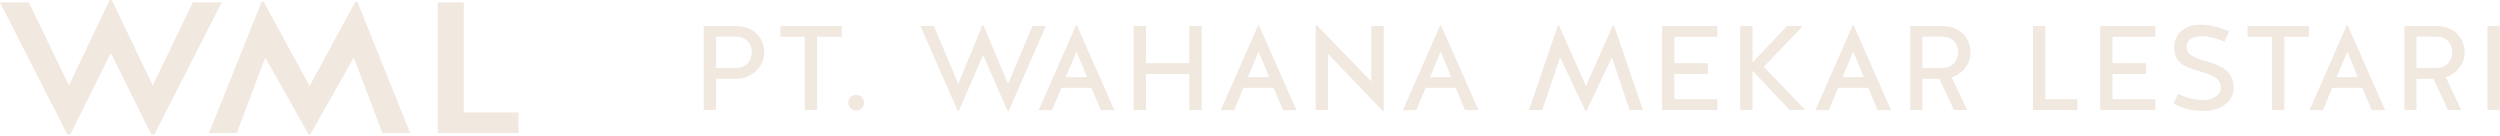
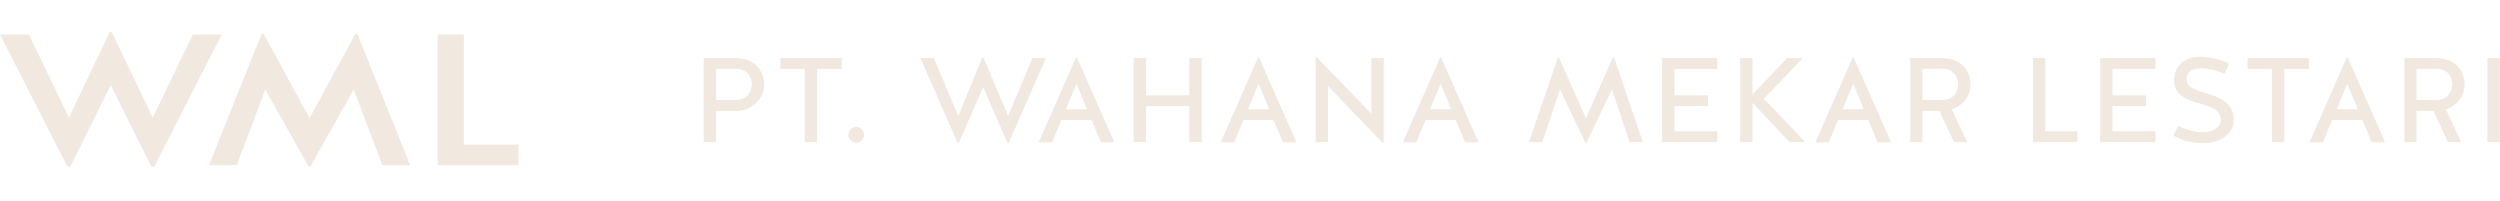
- <svg xmlns="http://www.w3.org/2000/svg" width="405" height="22" viewBox="0 0 405 22" fill="none">
+ <svg xmlns="http://www.w3.org/2000/svg" class="w-[275px] lg:w-[450px]" width="275" height="22" viewBox="0 0 405 22" fill="none">
  <path d="M404.97 4.214V17.825H402.967V4.214H404.97Z" fill="#F1E8DF" />
  <path d="M391.472 12.769V17.825H389.509V4.214H394.545C398.181 4.214 399.27 6.741 399.27 8.472C399.27 10.494 397.87 11.972 396.236 12.536L398.725 17.825H396.586L394.214 12.769H391.472ZM394.72 11C396.8 10.961 397.267 9.269 397.267 8.472C397.267 7.597 396.8 5.944 394.642 5.944H391.472V11H394.72Z" fill="#F1E8DF" />
  <path d="M384.212 17.844L382.695 14.228H377.814L376.317 17.844H374.139L380.187 4.097H380.323L386.39 17.844H384.212ZM380.265 8.355L378.534 12.497H381.976L380.265 8.355Z" fill="#F1E8DF" />
  <path d="M368.053 17.825V5.964H364.106V4.214H374.042V5.964H370.056V17.825H368.053Z" fill="#F1E8DF" />
  <path d="M354.218 7.597C354.218 10.728 361.859 8.939 361.859 14.286C361.859 16.367 359.798 17.981 357.037 17.981C355.015 17.981 353.615 17.573 352.098 16.775L352.856 15.2C354.062 15.784 355.404 16.211 356.882 16.211C358.398 16.211 359.779 15.453 359.779 14.267C359.779 10.572 352.215 12.633 352.215 7.753C352.215 5.4 353.984 4 356.454 4C357.251 4 359.098 4.136 361.121 5.089L360.382 6.742C359.468 6.372 357.795 5.867 356.901 5.867C355.462 5.867 354.315 6.158 354.218 7.597Z" fill="#F1E8DF" />
  <path d="M347.663 11.992H342.218V16.075H349.179V17.825H340.235V4.214H349.179V5.964H342.218V10.242H347.663V11.992Z" fill="#F1E8DF" />
  <path d="M331.343 4.214V16.075H336.535V17.825H329.34V4.214H331.343Z" fill="#F1E8DF" />
  <path d="M311.433 12.769V17.825H309.469V4.214H314.505C318.142 4.214 319.231 6.741 319.231 8.472C319.231 10.494 317.83 11.972 316.197 12.536L318.686 17.825H316.547L314.175 12.769H311.433ZM314.68 11C316.761 10.961 317.228 9.269 317.228 8.472C317.228 7.597 316.761 5.944 314.603 5.944H311.433V11H314.68Z" fill="#F1E8DF" />
  <path d="M304.172 17.844L302.655 14.228H297.775L296.277 17.844H294.1L300.147 4.097H300.283L306.35 17.844H304.172ZM300.225 8.355L298.494 12.497H301.936L300.225 8.355Z" fill="#F1E8DF" />
  <path d="M283.911 17.825H281.908V4.214H283.911V10.105L289.511 4.214H291.903L291.941 4.35L285.739 10.805L292.35 17.708L292.291 17.825H289.919L283.911 11.447V17.825Z" fill="#F1E8DF" />
  <path d="M276.694 11.992H271.25V16.075H278.211V17.825H269.266V4.214H278.211V5.964H271.25V10.242H276.694V11.992Z" fill="#F1E8DF" />
  <path d="M256.982 18H256.865L252.723 9.289L249.846 17.825H247.687L252.393 4.097H252.548L256.924 13.955L261.299 4.097H261.454L266.16 17.825H264.001L261.124 9.289L256.982 18Z" fill="#F1E8DF" />
  <path d="M237.338 17.844L235.821 14.228H230.941L229.443 17.844H227.266L233.313 4.097H233.449L239.516 17.844H237.338ZM233.391 8.355L231.66 12.497H235.102L233.391 8.355Z" fill="#F1E8DF" />
  <path d="M222.159 13.217V4.214H224.162V17.903L224.007 17.981L215.159 8.744H215.14V17.825H213.137V4.155L213.312 4.078L222.159 13.217Z" fill="#F1E8DF" />
  <path d="M207.84 17.844L206.323 14.228H201.443L199.945 17.844H197.768L203.815 4.097H203.951L210.018 17.844H207.84ZM203.893 8.355L202.162 12.497H205.604L203.893 8.355Z" fill="#F1E8DF" />
  <path d="M185.641 11.992V17.825H183.639V4.214H185.641V10.242H192.661V4.214H194.664V17.825H192.661V11.992H185.641Z" fill="#F1E8DF" />
  <path d="M178.342 17.844L176.825 14.228H171.944L170.447 17.844H168.269L174.317 4.097H174.453L180.52 17.844H178.342ZM174.394 8.355L172.664 12.497H176.106L174.394 8.355Z" fill="#F1E8DF" />
  <path d="M163.309 13.586L167.256 4.214H169.434L163.406 17.961H163.212L159.264 8.9L155.337 17.961H155.142L149.114 4.214H151.292L155.239 13.586L159.148 4.116H159.323L163.309 13.586Z" fill="#F1E8DF" />
  <path d="M137.432 16.639C137.432 15.919 137.976 15.375 138.696 15.375C139.396 15.375 139.979 15.919 139.979 16.639C139.979 17.339 139.396 17.922 138.696 17.922C137.976 17.922 137.432 17.339 137.432 16.639Z" fill="#F1E8DF" />
  <path d="M130.374 17.825V5.964H126.427V4.214H136.363V5.964H132.377V17.825H130.374Z" fill="#F1E8DF" />
  <path d="M116.003 12.769V17.825H114V4.214H119.075C122.711 4.214 123.8 6.741 123.8 8.472C123.8 11.058 121.506 12.769 119.347 12.769H116.003ZM119.25 11C121.331 10.961 121.797 9.269 121.797 8.472C121.797 7.597 121.331 5.944 119.172 5.944H116.003V11H119.25Z" fill="#F1E8DF" />
  <path d="M75.133 0.393V18.22H84V21.544H70.906V0.393H75.133Z" fill="#F1E8DF" />
  <path d="M50.258 21.816H50.017L42.972 9.307L38.366 21.544H33.864L42.387 0.272H42.697L50.154 13.93L57.578 0.272H57.887L66.445 21.544H61.943L57.303 9.307L50.258 21.816Z" fill="#F1E8DF" />
  <path d="M24.538 21.816L17.94 8.581L11.376 21.816H10.929L0 0.393H4.674L11.169 13.839L17.768 0H18.112L24.745 13.839L31.24 0.393H35.914L24.985 21.816H24.538Z" fill="#F1E8DF" />
</svg>
